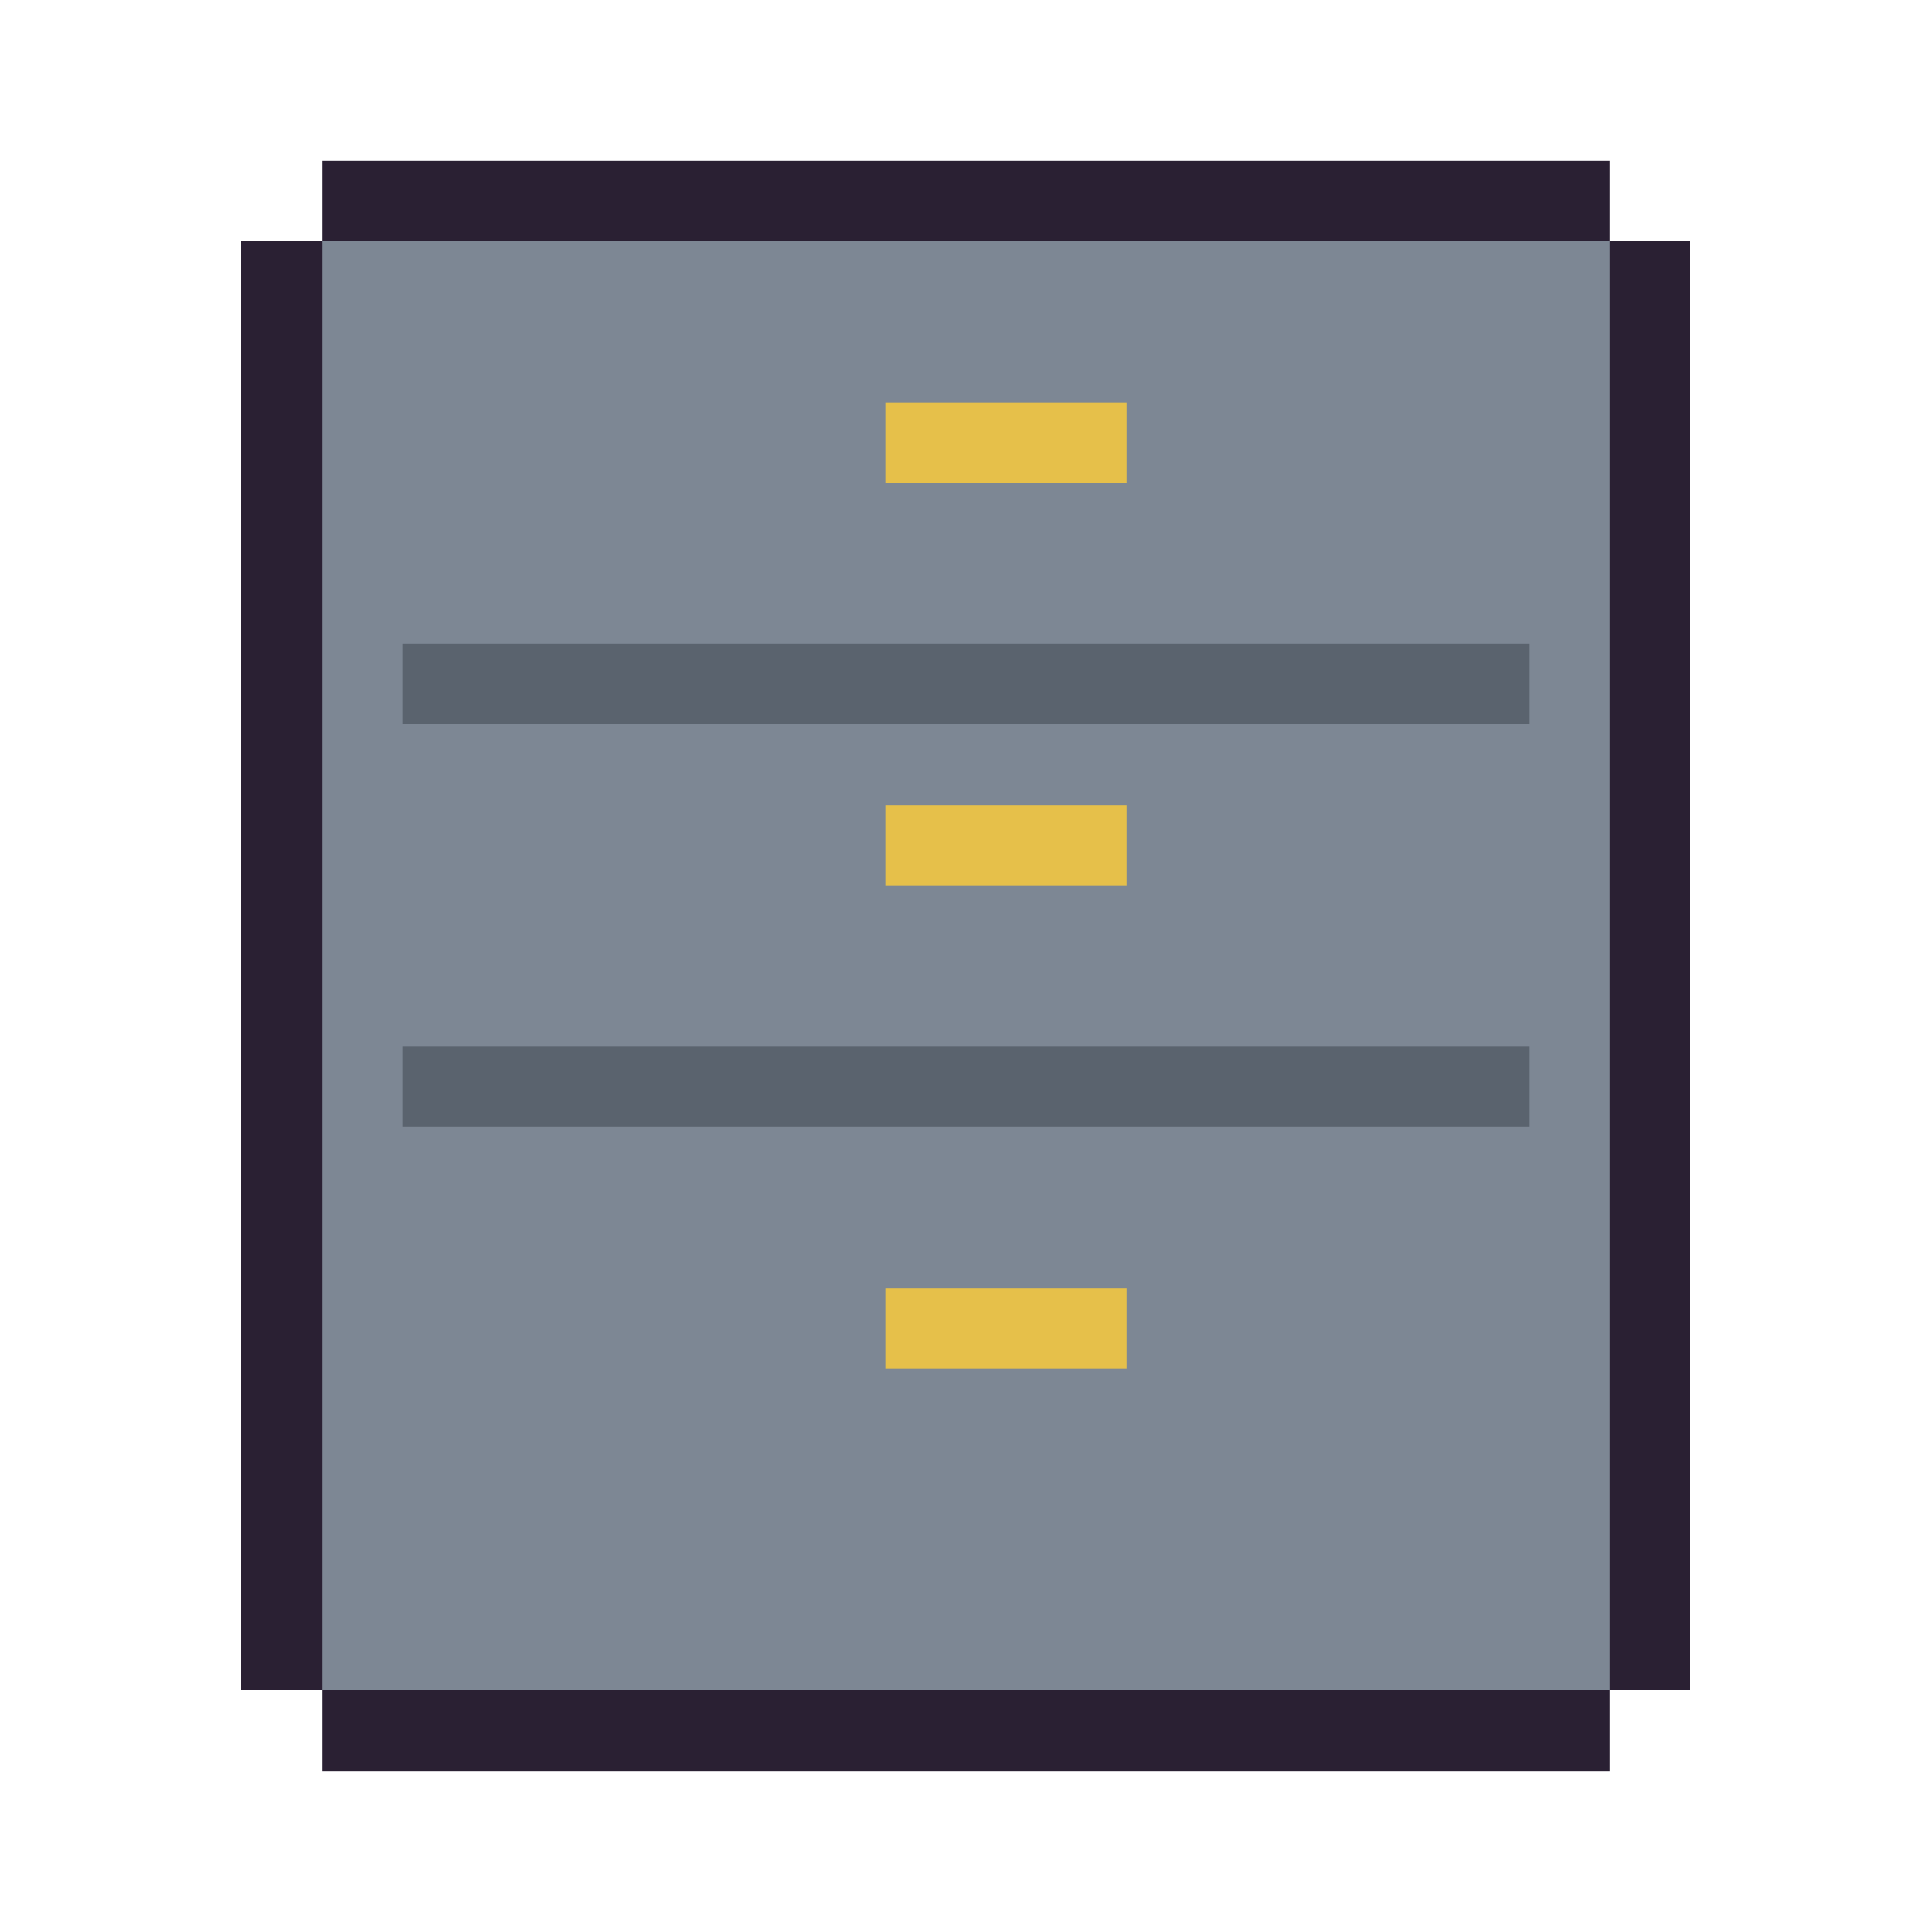
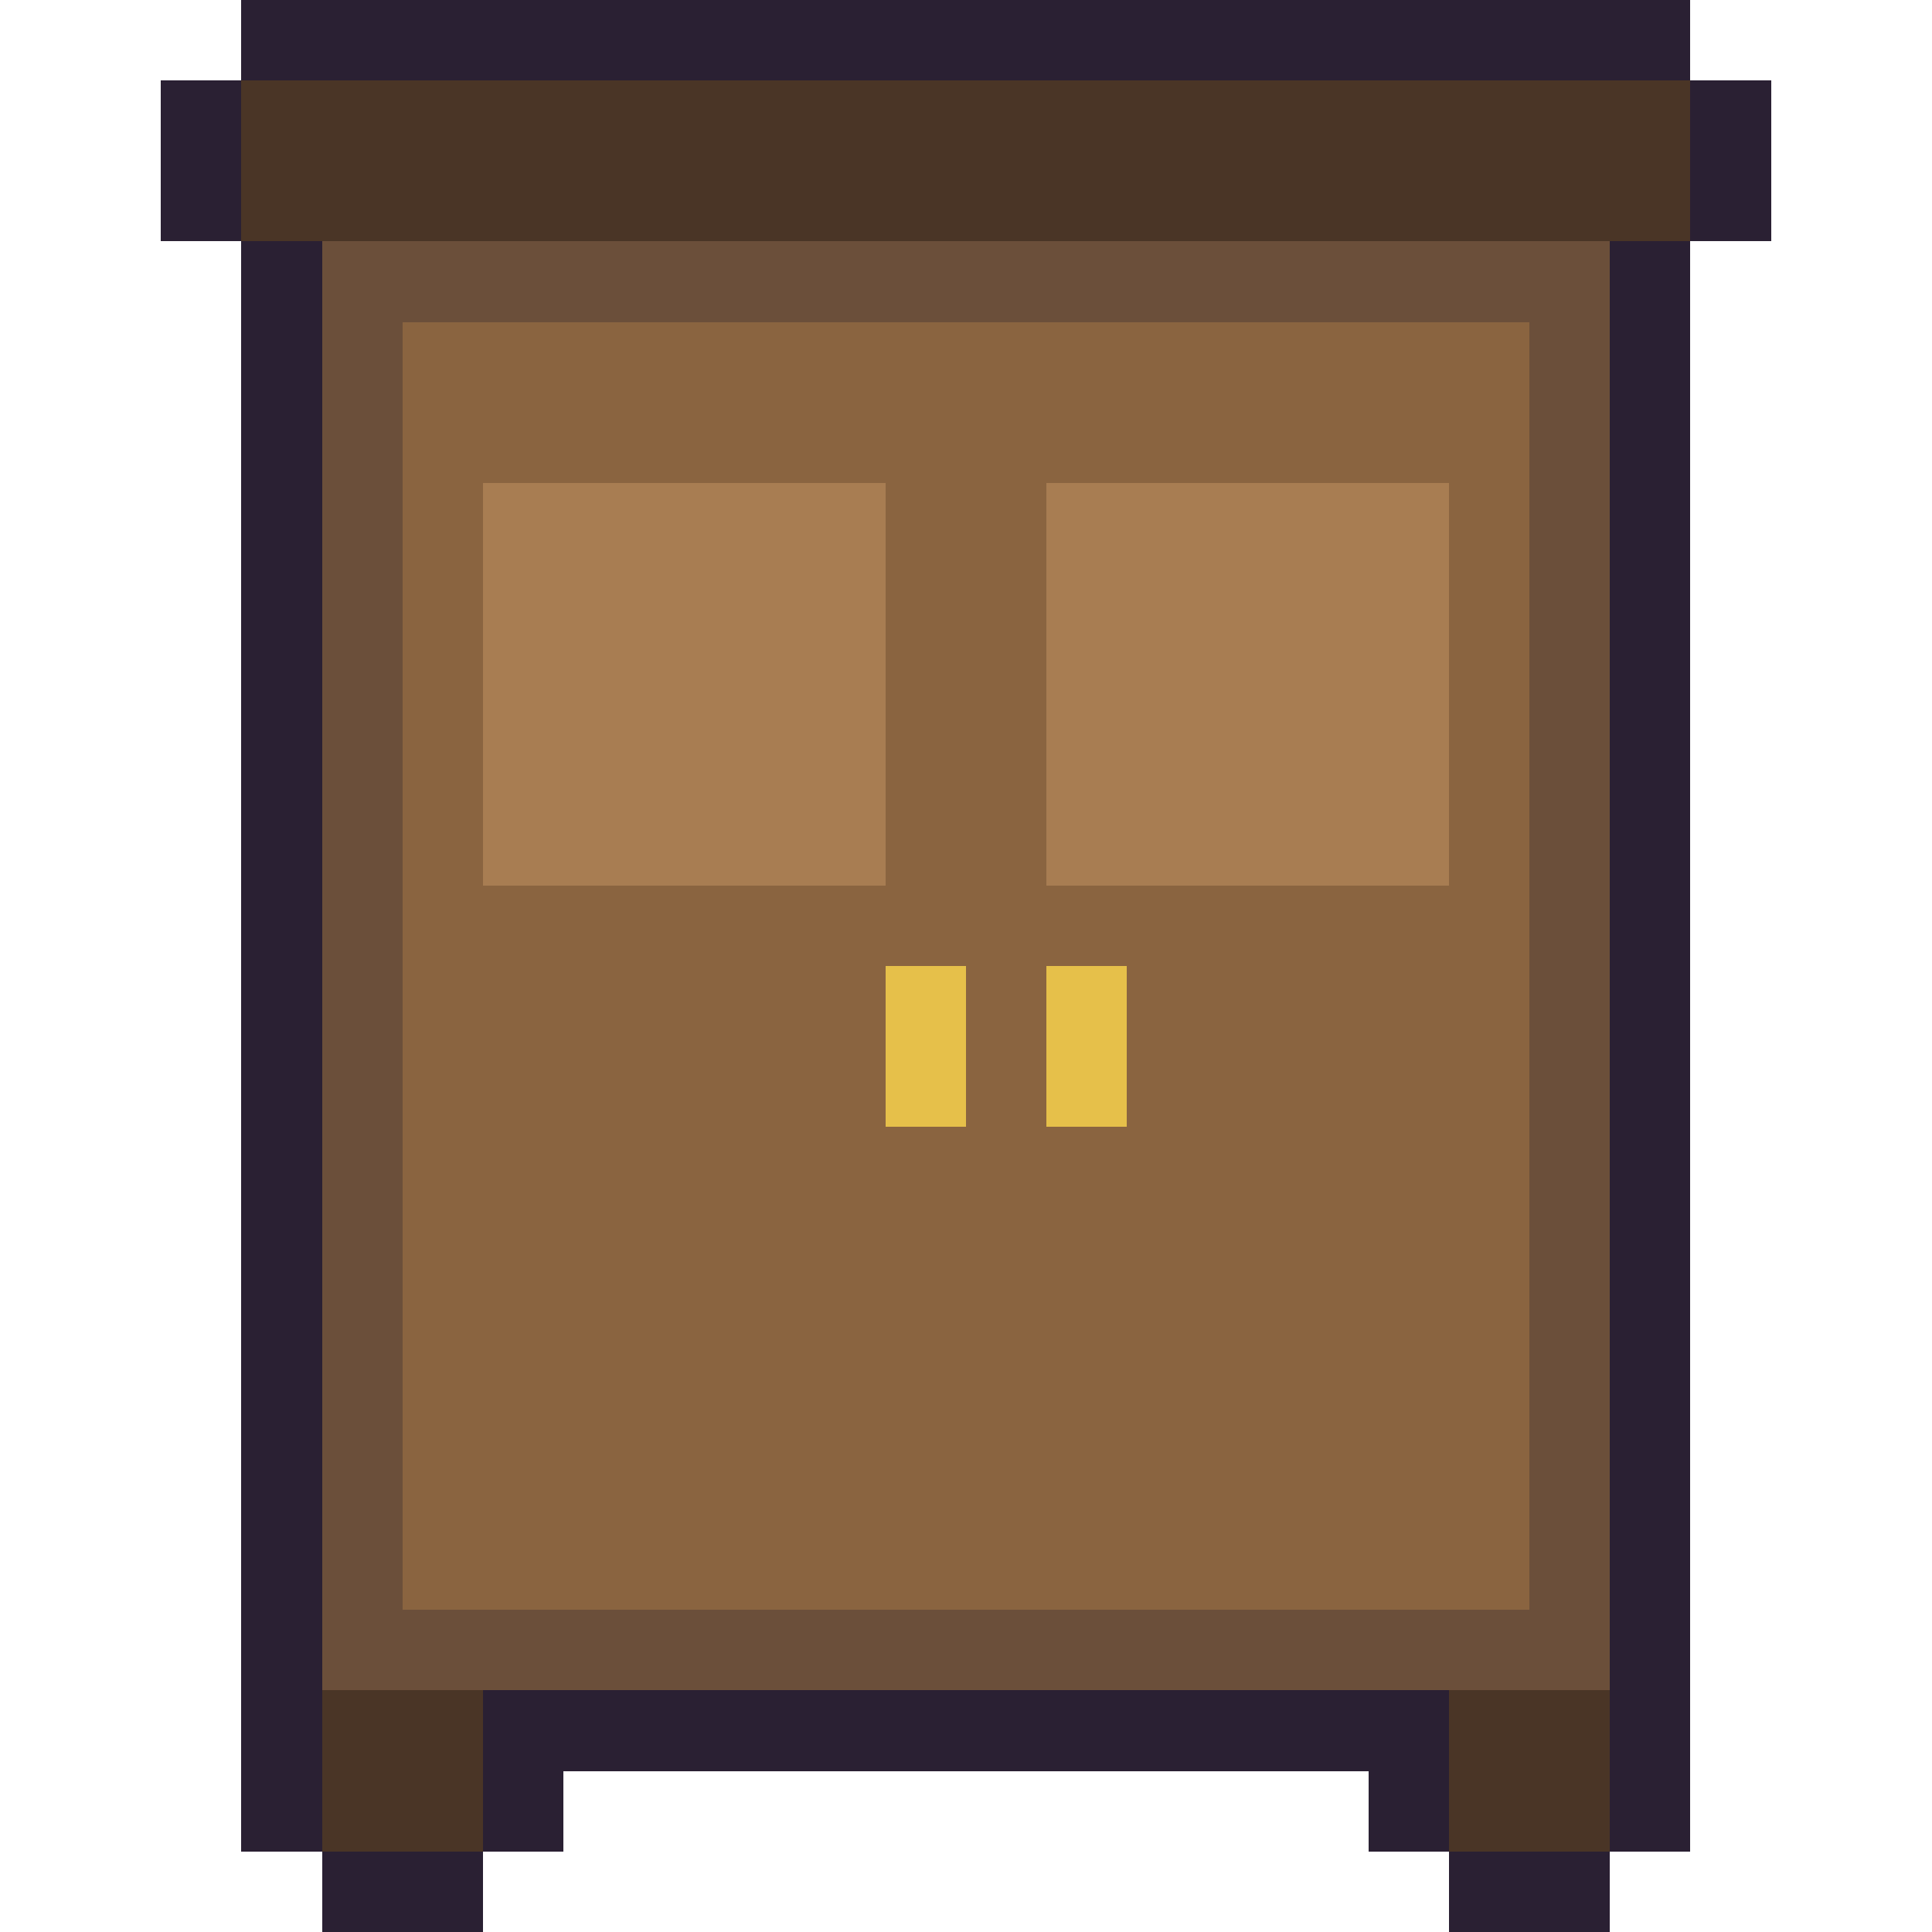
<svg xmlns="http://www.w3.org/2000/svg" viewBox="0 0 24 24" shape-rendering="crispEdges">
-   <rect x="4" y="2" width="16" height="1" fill="#2a2033" />
+   <rect x="3" y="0" width="18" height="1" fill="#2a2033" />
+   <rect x="2" y="1" width="1" height="1" fill="#2a2033" />
+   <rect x="3" y="1" width="18" height="1" fill="#4a3526" />
+   <rect x="21" y="1" width="1" height="1" fill="#2a2033" />
+   <rect x="2" y="2" width="1" height="1" fill="#2a2033" />
+   <rect x="3" y="2" width="18" height="1" fill="#4a3526" />
+   <rect x="21" y="2" width="1" height="1" fill="#2a2033" />
  <rect x="3" y="3" width="1" height="1" fill="#2a2033" />
-   <rect x="4" y="3" width="16" height="1" fill="#7d8794" />
+   <rect x="4" y="3" width="16" height="1" fill="#6b4f3a" />
  <rect x="20" y="3" width="1" height="1" fill="#2a2033" />
  <rect x="3" y="4" width="1" height="1" fill="#2a2033" />
-   <rect x="4" y="4" width="16" height="1" fill="#7d8794" />
+   <rect x="4" y="4" width="1" height="1" fill="#6b4f3a" />
+   <rect x="5" y="4" width="14" height="1" fill="#8a6440" />
+   <rect x="19" y="4" width="1" height="1" fill="#6b4f3a" />
  <rect x="20" y="4" width="1" height="1" fill="#2a2033" />
  <rect x="3" y="5" width="1" height="1" fill="#2a2033" />
-   <rect x="4" y="5" width="7" height="1" fill="#7d8794" />
-   <rect x="11" y="5" width="3" height="1" fill="#e6c04a" />
-   <rect x="14" y="5" width="6" height="1" fill="#7d8794" />
+   <rect x="4" y="5" width="1" height="1" fill="#6b4f3a" />
+   <rect x="5" y="5" width="14" height="1" fill="#8a6440" />
+   <rect x="19" y="5" width="1" height="1" fill="#6b4f3a" />
  <rect x="20" y="5" width="1" height="1" fill="#2a2033" />
  <rect x="3" y="6" width="1" height="1" fill="#2a2033" />
-   <rect x="4" y="6" width="16" height="1" fill="#7d8794" />
+   <rect x="4" y="6" width="1" height="1" fill="#6b4f3a" />
+   <rect x="5" y="6" width="1" height="1" fill="#8a6440" />
+   <rect x="6" y="6" width="5" height="1" fill="#a87d52" />
+   <rect x="11" y="6" width="2" height="1" fill="#8a6440" />
+   <rect x="13" y="6" width="5" height="1" fill="#a87d52" />
+   <rect x="18" y="6" width="1" height="1" fill="#8a6440" />
+   <rect x="19" y="6" width="1" height="1" fill="#6b4f3a" />
  <rect x="20" y="6" width="1" height="1" fill="#2a2033" />
  <rect x="3" y="7" width="1" height="1" fill="#2a2033" />
-   <rect x="4" y="7" width="16" height="1" fill="#7d8794" />
+   <rect x="4" y="7" width="1" height="1" fill="#6b4f3a" />
+   <rect x="5" y="7" width="1" height="1" fill="#8a6440" />
+   <rect x="6" y="7" width="5" height="1" fill="#a87d52" />
+   <rect x="11" y="7" width="2" height="1" fill="#8a6440" />
+   <rect x="13" y="7" width="5" height="1" fill="#a87d52" />
+   <rect x="18" y="7" width="1" height="1" fill="#8a6440" />
+   <rect x="19" y="7" width="1" height="1" fill="#6b4f3a" />
  <rect x="20" y="7" width="1" height="1" fill="#2a2033" />
  <rect x="3" y="8" width="1" height="1" fill="#2a2033" />
-   <rect x="4" y="8" width="1" height="1" fill="#7d8794" />
-   <rect x="5" y="8" width="14" height="1" fill="#5a636e" />
-   <rect x="19" y="8" width="1" height="1" fill="#7d8794" />
+   <rect x="4" y="8" width="1" height="1" fill="#6b4f3a" />
+   <rect x="5" y="8" width="1" height="1" fill="#8a6440" />
+   <rect x="6" y="8" width="5" height="1" fill="#a87d52" />
+   <rect x="11" y="8" width="2" height="1" fill="#8a6440" />
+   <rect x="13" y="8" width="5" height="1" fill="#a87d52" />
+   <rect x="18" y="8" width="1" height="1" fill="#8a6440" />
+   <rect x="19" y="8" width="1" height="1" fill="#6b4f3a" />
  <rect x="20" y="8" width="1" height="1" fill="#2a2033" />
  <rect x="3" y="9" width="1" height="1" fill="#2a2033" />
-   <rect x="4" y="9" width="16" height="1" fill="#7d8794" />
+   <rect x="4" y="9" width="1" height="1" fill="#6b4f3a" />
+   <rect x="5" y="9" width="1" height="1" fill="#8a6440" />
+   <rect x="6" y="9" width="5" height="1" fill="#a87d52" />
+   <rect x="11" y="9" width="2" height="1" fill="#8a6440" />
+   <rect x="13" y="9" width="5" height="1" fill="#a87d52" />
+   <rect x="18" y="9" width="1" height="1" fill="#8a6440" />
+   <rect x="19" y="9" width="1" height="1" fill="#6b4f3a" />
  <rect x="20" y="9" width="1" height="1" fill="#2a2033" />
  <rect x="3" y="10" width="1" height="1" fill="#2a2033" />
-   <rect x="4" y="10" width="7" height="1" fill="#7d8794" />
-   <rect x="11" y="10" width="3" height="1" fill="#e6c04a" />
-   <rect x="14" y="10" width="6" height="1" fill="#7d8794" />
+   <rect x="4" y="10" width="1" height="1" fill="#6b4f3a" />
+   <rect x="5" y="10" width="1" height="1" fill="#8a6440" />
+   <rect x="6" y="10" width="5" height="1" fill="#a87d52" />
+   <rect x="11" y="10" width="2" height="1" fill="#8a6440" />
+   <rect x="13" y="10" width="5" height="1" fill="#a87d52" />
+   <rect x="18" y="10" width="1" height="1" fill="#8a6440" />
+   <rect x="19" y="10" width="1" height="1" fill="#6b4f3a" />
  <rect x="20" y="10" width="1" height="1" fill="#2a2033" />
  <rect x="3" y="11" width="1" height="1" fill="#2a2033" />
-   <rect x="4" y="11" width="16" height="1" fill="#7d8794" />
+   <rect x="4" y="11" width="1" height="1" fill="#6b4f3a" />
+   <rect x="5" y="11" width="14" height="1" fill="#8a6440" />
+   <rect x="19" y="11" width="1" height="1" fill="#6b4f3a" />
  <rect x="20" y="11" width="1" height="1" fill="#2a2033" />
  <rect x="3" y="12" width="1" height="1" fill="#2a2033" />
-   <rect x="4" y="12" width="16" height="1" fill="#7d8794" />
+   <rect x="4" y="12" width="1" height="1" fill="#6b4f3a" />
+   <rect x="5" y="12" width="6" height="1" fill="#8a6440" />
+   <rect x="11" y="12" width="1" height="1" fill="#e6c04a" />
+   <rect x="12" y="12" width="1" height="1" fill="#8a6440" />
+   <rect x="13" y="12" width="1" height="1" fill="#e6c04a" />
+   <rect x="14" y="12" width="5" height="1" fill="#8a6440" />
+   <rect x="19" y="12" width="1" height="1" fill="#6b4f3a" />
  <rect x="20" y="12" width="1" height="1" fill="#2a2033" />
  <rect x="3" y="13" width="1" height="1" fill="#2a2033" />
-   <rect x="4" y="13" width="1" height="1" fill="#7d8794" />
-   <rect x="5" y="13" width="14" height="1" fill="#5a636e" />
-   <rect x="19" y="13" width="1" height="1" fill="#7d8794" />
+   <rect x="4" y="13" width="1" height="1" fill="#6b4f3a" />
+   <rect x="5" y="13" width="6" height="1" fill="#8a6440" />
+   <rect x="11" y="13" width="1" height="1" fill="#e6c04a" />
+   <rect x="12" y="13" width="1" height="1" fill="#8a6440" />
+   <rect x="13" y="13" width="1" height="1" fill="#e6c04a" />
+   <rect x="14" y="13" width="5" height="1" fill="#8a6440" />
+   <rect x="19" y="13" width="1" height="1" fill="#6b4f3a" />
  <rect x="20" y="13" width="1" height="1" fill="#2a2033" />
  <rect x="3" y="14" width="1" height="1" fill="#2a2033" />
-   <rect x="4" y="14" width="16" height="1" fill="#7d8794" />
+   <rect x="4" y="14" width="1" height="1" fill="#6b4f3a" />
+   <rect x="5" y="14" width="14" height="1" fill="#8a6440" />
+   <rect x="19" y="14" width="1" height="1" fill="#6b4f3a" />
  <rect x="20" y="14" width="1" height="1" fill="#2a2033" />
  <rect x="3" y="15" width="1" height="1" fill="#2a2033" />
-   <rect x="4" y="15" width="16" height="1" fill="#7d8794" />
+   <rect x="4" y="15" width="1" height="1" fill="#6b4f3a" />
+   <rect x="5" y="15" width="14" height="1" fill="#8a6440" />
+   <rect x="19" y="15" width="1" height="1" fill="#6b4f3a" />
  <rect x="20" y="15" width="1" height="1" fill="#2a2033" />
  <rect x="3" y="16" width="1" height="1" fill="#2a2033" />
-   <rect x="4" y="16" width="7" height="1" fill="#7d8794" />
-   <rect x="11" y="16" width="3" height="1" fill="#e6c04a" />
-   <rect x="14" y="16" width="6" height="1" fill="#7d8794" />
+   <rect x="4" y="16" width="1" height="1" fill="#6b4f3a" />
+   <rect x="5" y="16" width="14" height="1" fill="#8a6440" />
+   <rect x="19" y="16" width="1" height="1" fill="#6b4f3a" />
  <rect x="20" y="16" width="1" height="1" fill="#2a2033" />
  <rect x="3" y="17" width="1" height="1" fill="#2a2033" />
-   <rect x="4" y="17" width="16" height="1" fill="#7d8794" />
+   <rect x="4" y="17" width="1" height="1" fill="#6b4f3a" />
+   <rect x="5" y="17" width="14" height="1" fill="#8a6440" />
+   <rect x="19" y="17" width="1" height="1" fill="#6b4f3a" />
  <rect x="20" y="17" width="1" height="1" fill="#2a2033" />
  <rect x="3" y="18" width="1" height="1" fill="#2a2033" />
-   <rect x="4" y="18" width="16" height="1" fill="#7d8794" />
+   <rect x="4" y="18" width="1" height="1" fill="#6b4f3a" />
+   <rect x="5" y="18" width="14" height="1" fill="#8a6440" />
+   <rect x="19" y="18" width="1" height="1" fill="#6b4f3a" />
  <rect x="20" y="18" width="1" height="1" fill="#2a2033" />
  <rect x="3" y="19" width="1" height="1" fill="#2a2033" />
-   <rect x="4" y="19" width="16" height="1" fill="#7d8794" />
+   <rect x="4" y="19" width="1" height="1" fill="#6b4f3a" />
+   <rect x="5" y="19" width="14" height="1" fill="#8a6440" />
+   <rect x="19" y="19" width="1" height="1" fill="#6b4f3a" />
  <rect x="20" y="19" width="1" height="1" fill="#2a2033" />
  <rect x="3" y="20" width="1" height="1" fill="#2a2033" />
-   <rect x="4" y="20" width="16" height="1" fill="#7d8794" />
+   <rect x="4" y="20" width="16" height="1" fill="#6b4f3a" />
  <rect x="20" y="20" width="1" height="1" fill="#2a2033" />
-   <rect x="4" y="21" width="16" height="1" fill="#2a2033" />
+   <rect x="3" y="21" width="1" height="1" fill="#2a2033" />
+   <rect x="4" y="21" width="2" height="1" fill="#4a3526" />
+   <rect x="6" y="21" width="12" height="1" fill="#2a2033" />
+   <rect x="18" y="21" width="2" height="1" fill="#4a3526" />
+   <rect x="20" y="21" width="1" height="1" fill="#2a2033" />
+   <rect x="3" y="22" width="1" height="1" fill="#2a2033" />
+   <rect x="4" y="22" width="2" height="1" fill="#4a3526" />
+   <rect x="6" y="22" width="1" height="1" fill="#2a2033" />
+   <rect x="17" y="22" width="1" height="1" fill="#2a2033" />
+   <rect x="18" y="22" width="2" height="1" fill="#4a3526" />
+   <rect x="20" y="22" width="1" height="1" fill="#2a2033" />
+   <rect x="4" y="23" width="2" height="1" fill="#2a2033" />
+   <rect x="18" y="23" width="2" height="1" fill="#2a2033" />
</svg>
